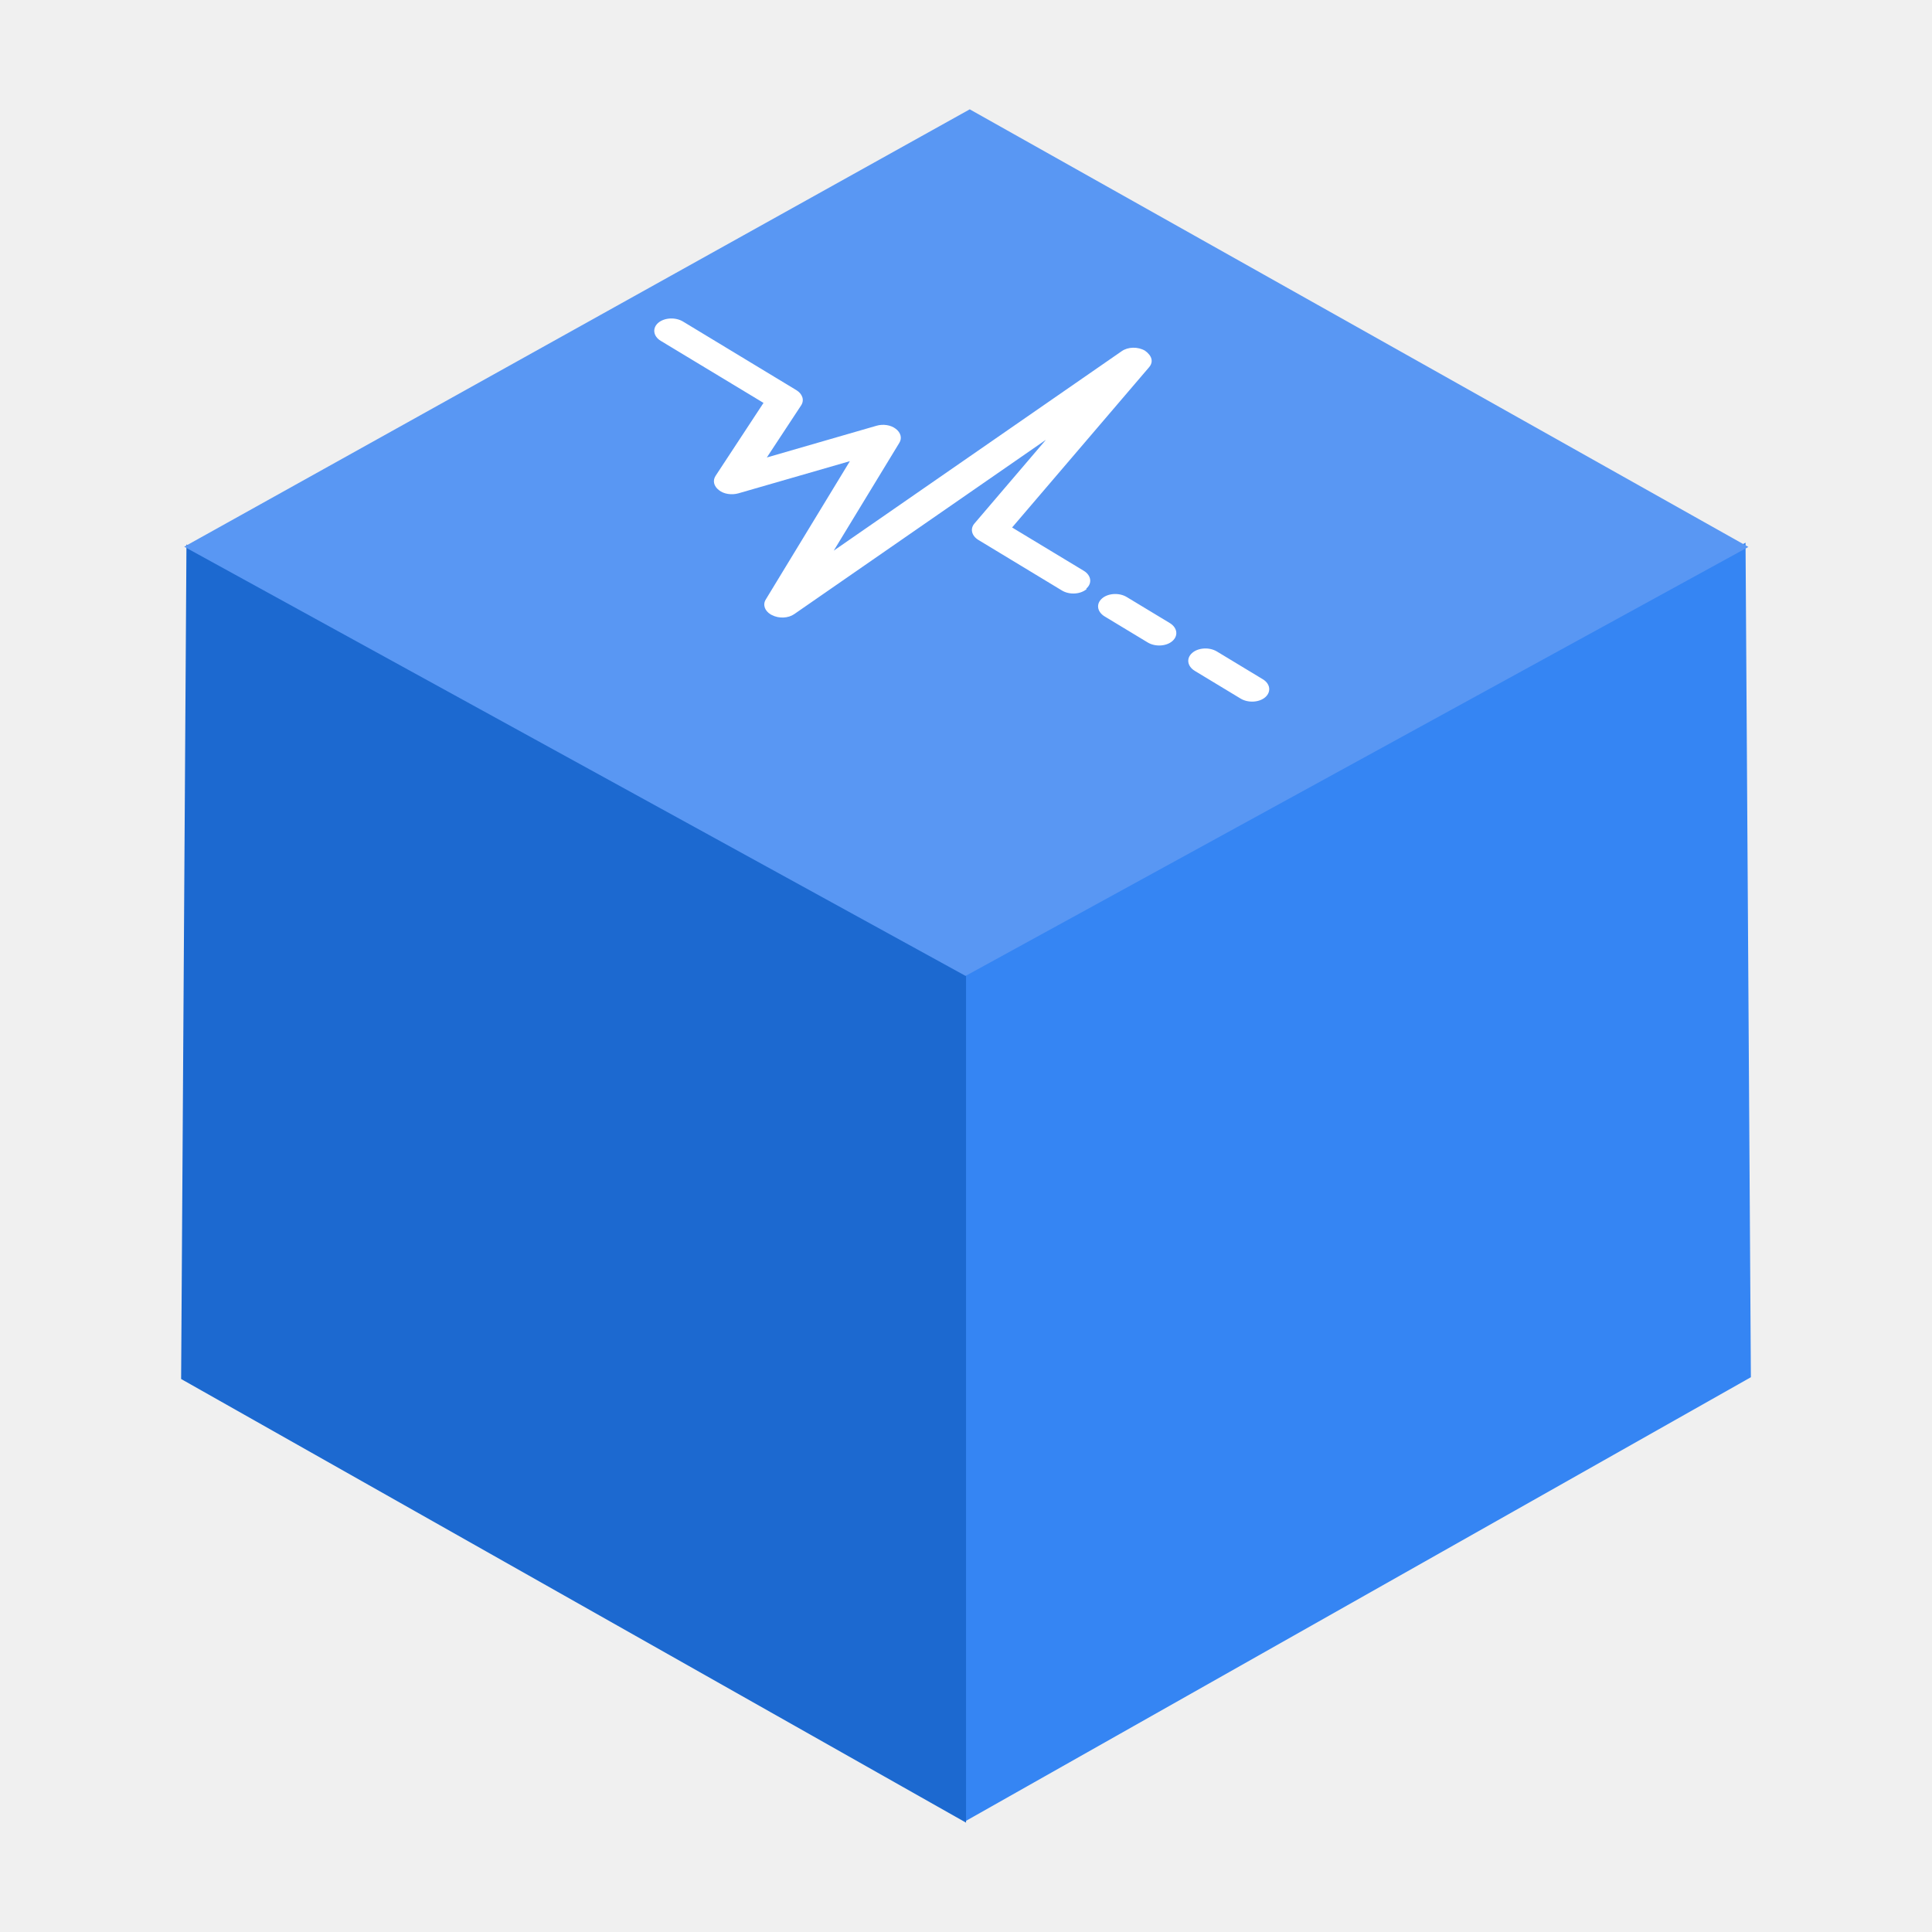
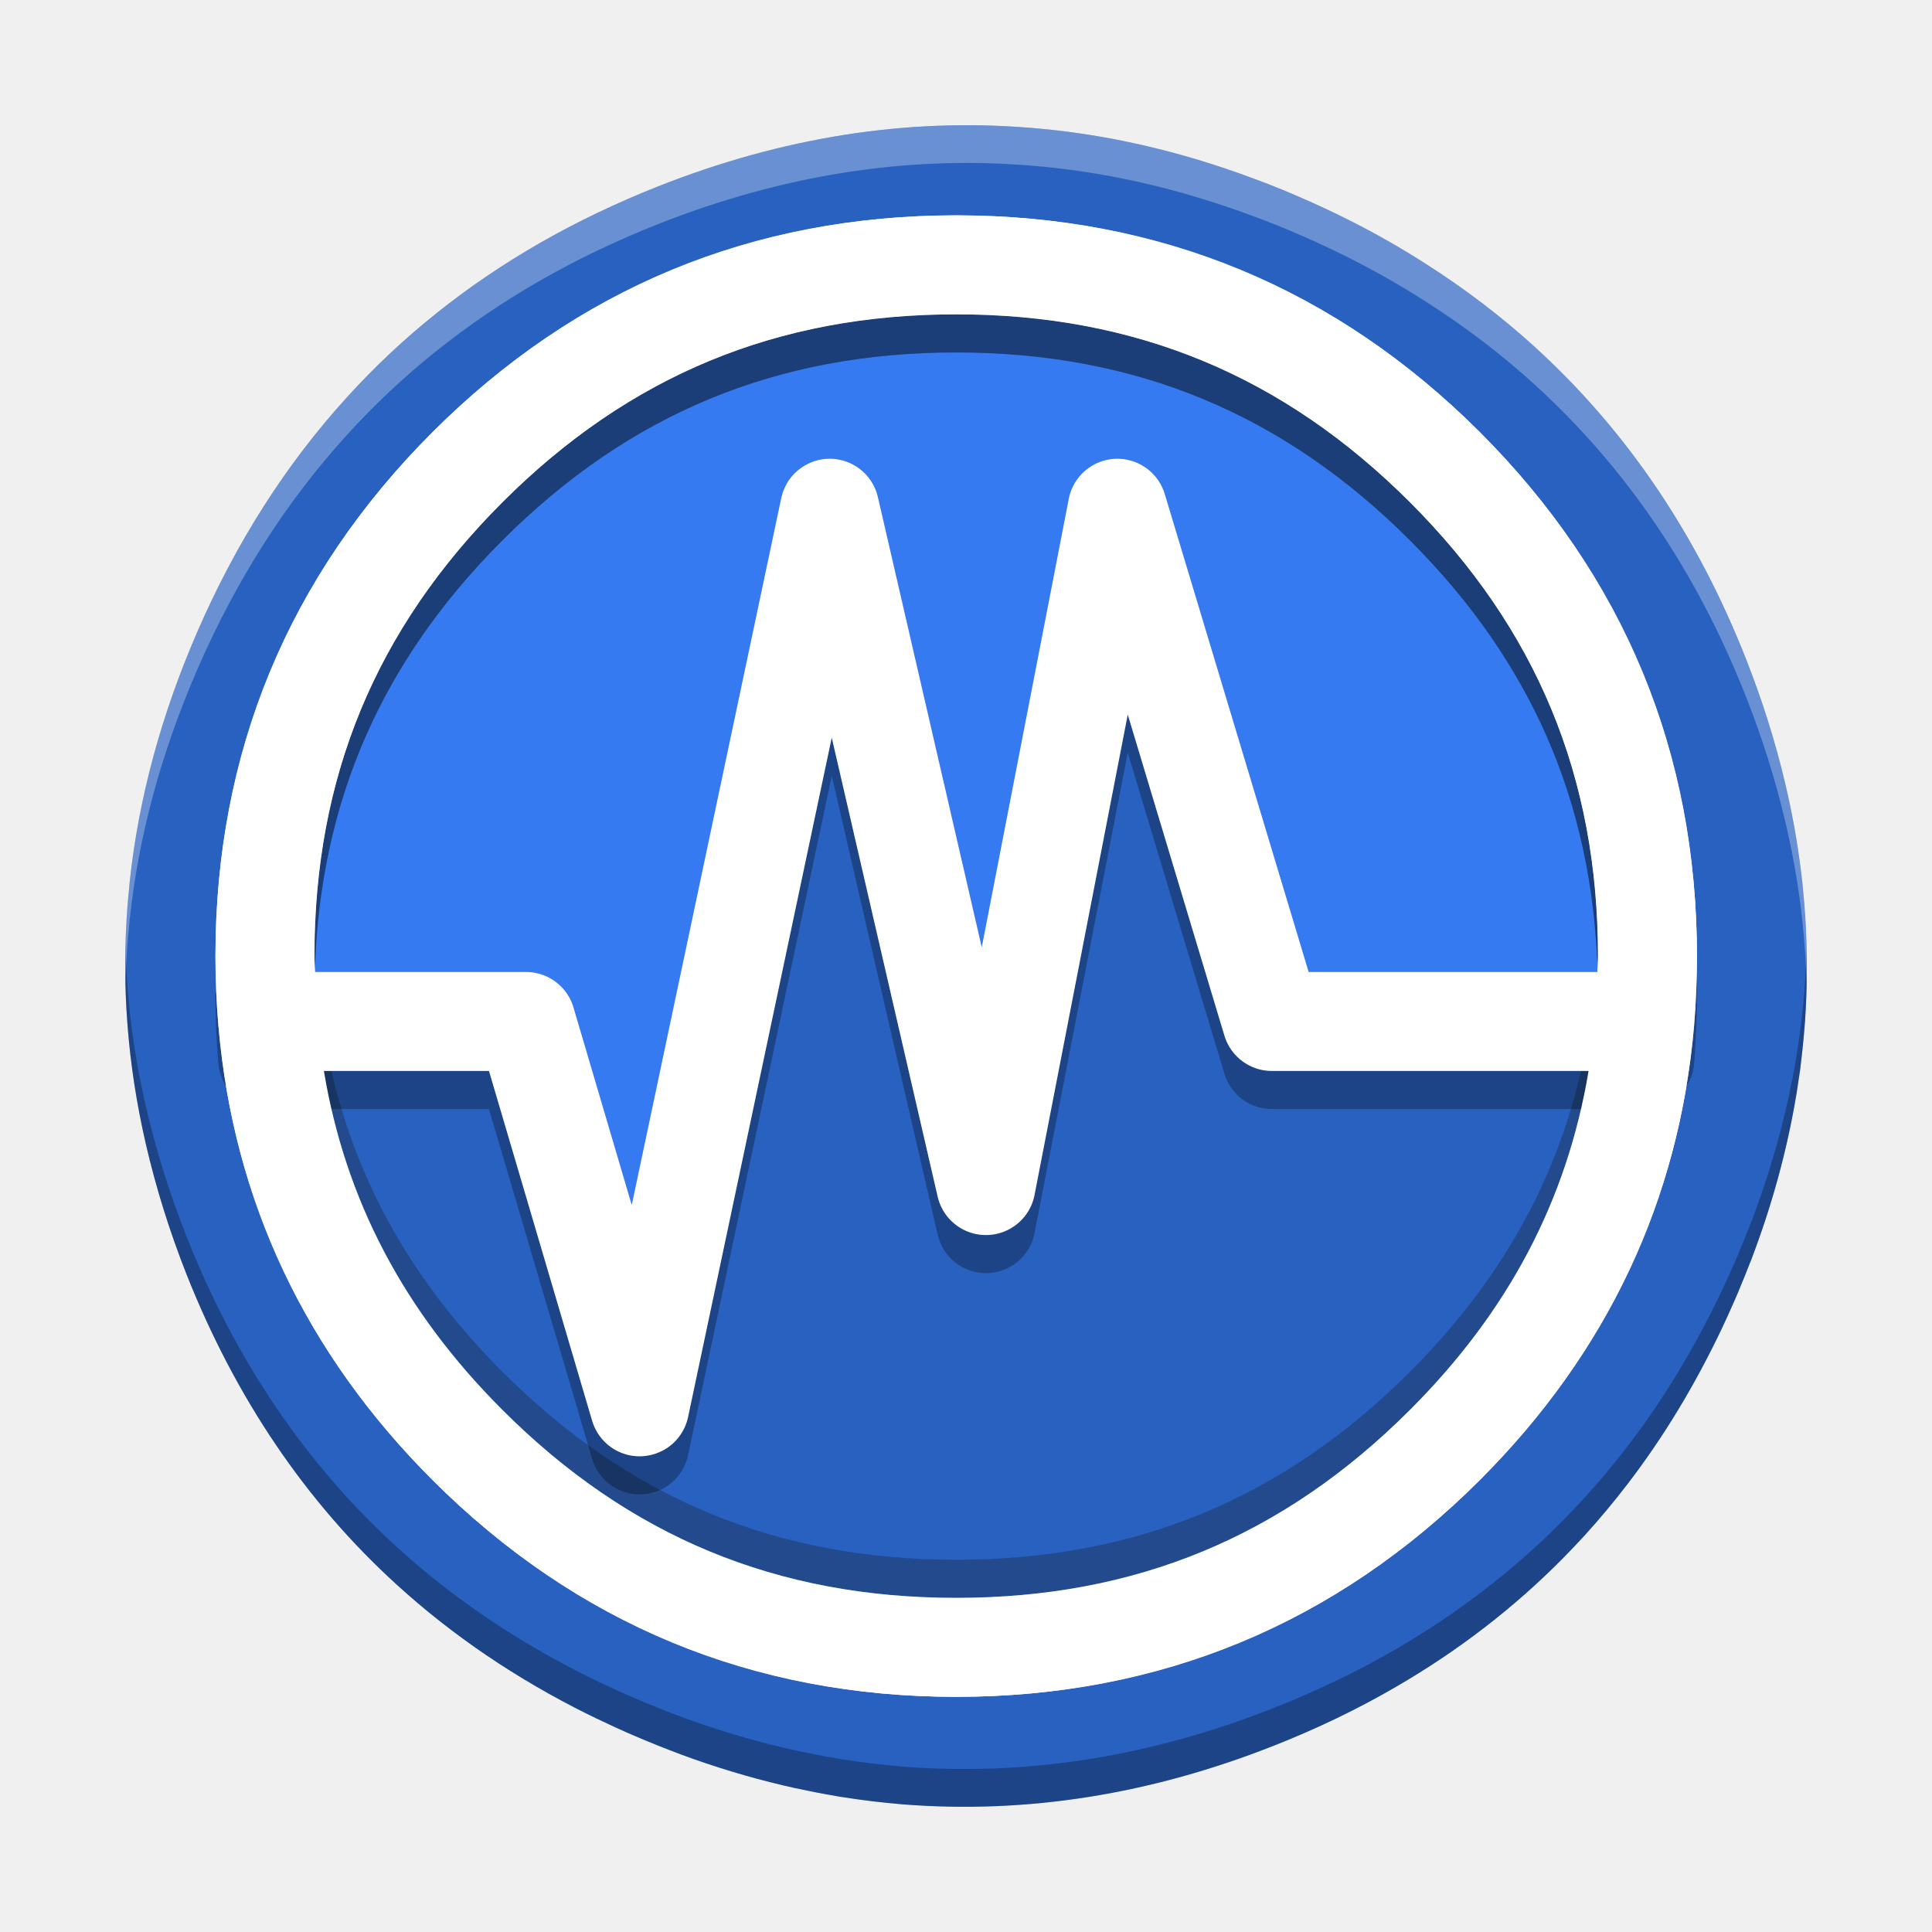
- <svg xmlns="http://www.w3.org/2000/svg" width="64" height="64" version="1.1" viewBox="0 0 16.933 16.933">
-   <g transform="matrix(1.04 0 0 1.04 -.33866 -.33866)">
-     <g fill-rule="evenodd" stroke-width=".015">
-       <path d="m8.466 15.671 6.615-3.739-0.045-7.033-6.57 3.6z" fill="#3585f3" />
-       <path d="m8.467 15.686-6.615-3.739 0.045-7.033 6.57 3.6z" fill="#1c69d0" />
-       <path d="m1.878 4.933 6.62-3.686 6.562 3.688-6.597 3.615z" fill="#5997f3" />
-     </g>
-     <path d="m9.483 5.29c-0.052 0.045-0.145 0.05-0.208 0.012l-0.704-0.426c-0.057-0.035-0.072-0.094-0.033-0.139l0.602-0.705-2.121 1.469c-0.05 0.035-0.129 0.039-0.188 0.008-0.003-0.002-0.006-0.003-0.01-0.005-0.051-0.031-0.069-0.082-0.042-0.126l0.709-1.166-0.939 0.271c-0.056 0.016-0.124 0.007-0.165-0.027-0.043-0.033-0.054-0.08-0.028-0.12l0.404-0.615-0.866-0.523c-0.063-0.038-0.073-0.106-0.022-0.151 0.052-0.045 0.145-0.05 0.209-0.012l0.955 0.578c0.053 0.032 0.07 0.085 0.041 0.129l-0.289 0.439 0.923-0.267c0.056-0.017 0.122-7e-3 0.163 0.025 0.043 0.032 0.055 0.079 0.031 0.118l-0.553 0.909 2.427-1.681c0.053-0.037 0.136-0.039 0.196-0.004 0.06 0.043 0.073 0.095 0.034 0.14l-1.154 1.35 0.604 0.365c0.063 0.038 0.073 0.106 0.021 0.15zm0.702 0.287-0.364-0.22c-0.063-0.038-0.157-0.033-0.208 0.012-0.052 0.045-0.042 0.112 0.021 0.151l0.364 0.22c0.063 0.038 0.157 0.033 0.208-0.012 0.051-0.045 0.042-0.112-0.021-0.151zm0.783 0.473-0.387-0.234c-0.063-0.038-0.157-0.033-0.208 0.012-0.052 0.045-0.042 0.112 0.021 0.151l0.387 0.234c0.063 0.038 0.157 0.033 0.208-0.012 0.051-0.045 0.042-0.113-0.021-0.151z" fill="#fff" stroke-width=".045" />
+ <svg xmlns="http://www.w3.org/2000/svg" width="512" height="512" version="1.1" viewBox="0 0 384 384">
+   <path d="m267.94 43.652c-3.068-1.534-6.298-3.053-9.615-4.48-3.037-1.325-6.054-2.544-9.142-3.672-14.861-5.561-29.737-8.949-44.633-10.112-24.496-1.976-49.042 1.905-73.731 11.646-8.278 3.281-16.115 7.024-23.51 11.26-14.577 8.365-27.39 18.584-38.295 30.601-12.143 13.319-22.09 28.913-29.843 46.786-7.146 16.466-11.595 32.983-13.358 49.291-0.158 1.57-0.3 3.033-0.426 4.5-1.305 16.095-0.067 32.032 3.62 48.001 2.011 8.665 4.678 17.207 8.03 25.714 9.777 24.689 23.734 45.319 41.841 61.801 11.102 10.112 23.719 18.655 37.873 25.698 0.055 0.016 0.091 0.035 0.126 0.051 1.092 0.548 2.149 1.061 3.053 1.467 1.727 0.828 3.262 1.534 4.8 2.205 0.387 0.158 0.67 0.3 0.97 0.422 3.337 1.447 6.669 2.773 9.848 3.956 0.828 0.3 1.589 0.58 2.327 0.844 6.724 2.366 13.484 4.291 20.086 5.754 2.788 0.599 5.577 1.148 8.294 1.605 0.335 0.071 0.686 0.106 0.954 0.162 4.11 0.651 8.188 1.148 12.262 1.483 24.638 1.921 49.133-1.96 73.715-11.666 8.598-3.388 16.698-7.288 24.287-11.702 12.388-7.182 23.454-15.709 33.212-25.588 1.467-1.483 2.895-3.001 4.327-4.555 2.962-3.266 5.821-6.689 8.558-10.27 7.075-9.233 13.251-19.447 18.564-30.601 0.919-1.944 1.818-3.92 2.702-5.947 0.087-0.213 0.193-0.442 0.28-0.655 0.055-0.106 0.091-0.213 0.142-0.319 0.99-2.327 1.925-4.673 2.859-7.056 4.114-10.818 7.111-21.762 8.949-32.845 0.248-1.554 0.493-3.23 0.741-4.906 0.316-2.595 0.615-5.241 0.828-7.979 0.035-0.509 0.087-1.108 0.142-1.747 0.458-6.811 0.458-13.658 0.035-20.611-0.158-2.26-0.355-4.555-0.599-6.918-0.071-0.655-0.162-1.361-0.248-2.067-0.706-5.786-1.747-11.595-3.159-17.542-1.925-8.168-4.535-16.497-7.837-24.847-9.722-24.618-23.648-45.197-41.861-61.805-6.618-6.034-13.886-11.575-21.723-16.568-4.89-3.143-9.99-6.038-15.444-8.791z" fill="#2861bf" stroke-width="1.01" />
+   <path d="m327.44 190.03c0 4.401-0.177 8.728-0.528 12.987-2.788 32.439-16.008 60.464-39.711 84.163-26.822 26.826-59.206 40.24-97.15 40.24s-70.328-13.413-97.154-40.24c-23.663-23.663-36.899-51.653-39.687-84.163-0.371-4.129-0.548-8.523-0.548-12.987 0-37.944 13.413-70.328 40.236-97.154 26.826-26.822 59.21-40.236 97.154-40.236s70.328 13.413 97.15 40.236c26.826 26.826 40.24 59.21 40.24 97.154zm0 0" fill="none" stroke="#fff" stroke-linecap="round" stroke-linejoin="round" stroke-width="19.677" />
+   <path d="m190.05 62.483c-35.626 0-65.009 12.171-90.196 37.354-25.183 25.187-37.356 54.572-37.356 90.197 0 1.093 0.11 2.071 0.133 3.149h41.915a9.84 9.84 0 0 1 9.437 7.056l11.577 39.259 29.714-140.52a9.84 9.84 0 0 1 19.213-0.177l20.642 89.465 17.293-89.127a9.84 9.84 0 0 1 19.082-0.963l28.599 95.003h57.37c0.022-1.059 0.127-2.079 0.127-3.149 0-35.626-12.172-65.011-37.359-90.197-25.182-25.182-54.567-37.354-90.193-37.354z" fill="#357af0" />
+   <path d="m326.91 203.02h-74.122l-30.707-102-26.12 134.62-31.062-134.62-37.767 178.6-22.587-76.594h-51.338c2.788 32.51 16.024 60.499 39.687 84.163 26.826 26.826 59.21 40.24 97.154 40.24s70.328-13.413 97.15-40.24c23.703-23.699 36.923-51.724 39.711-84.163z" fill="#4a87f0" stroke-width="1.01" />
+   <path d="m224.15 142.01-18.531 95.499a9.84 9.84 0 0 1-19.244 0.337l-21.056-91.256-28.56 135.06a9.84 9.84 0 0 1-19.062 0.745l-20.506-69.536h-32.821c4.286 25.711 15.925 47.807 35.483 67.365 25.187 25.187 54.57 37.359 90.196 37.359 35.626 0 65.011-12.17 90.193-37.356a9.84 9.84 0 0 1 3e-3 -3e-3c19.585-19.582 31.216-41.705 35.502-67.365h-62.958a9.84 9.84 0 0 1-9.421-7.004z" fill="#2861bf" />
+   <g>
+     <path d="m64.373 212.86c4.286 25.711 15.925 47.807 35.483 67.365 25.187 25.187 54.57 37.359 90.196 37.359 35.626 0 65.011-12.17 90.193-37.356a9.84 9.84 0 0 1 3e-3 -3e-3c19.585-19.582 31.216-41.705 35.502-67.365h-1.506c-5.184 22.475-16.366 42.165-33.997 59.793a9.84 9.84 0 0 0-3e-3 3e-3c-25.182 25.186-54.567 37.356-90.193 37.356-35.626 0-65.009-12.172-90.196-37.359-17.611-17.611-28.798-37.281-33.981-59.793z" fill="#151515" opacity=".3" />
+     <path d="m190.05 50.38c-40.263 0-75.645 14.655-104.11 43.117-28.462 28.466-43.117 63.848-43.117 104.11 0 4.725 0.186 9.397 0.588 13.867a9.84 9.84 0 0 0 9.799 8.959h43.982l20.504 69.539a9.84 9.84 0 0 0 19.063-0.747l28.56-135.06 21.056 91.258a9.84 9.84 0 0 0 19.246-0.339l18.528-95.494 19.219 63.84a9.84 9.84 0 0 0 9.422 7.002h74.122a9.84 9.84 0 0 0 9.805-9.03c0.374-4.532 0.562-9.13 0.562-13.796 0-40.263-14.654-75.645-43.121-104.11-28.463-28.463-63.844-43.117-104.11-43.117zm0 19.676c35.626 0 65.011 12.172 90.193 37.355 25.186 25.186 37.359 54.571 37.359 90.197 0 1.07-0.106 2.09-0.128 3.149h-57.37l-28.599-95.003a9.84 9.84 0 0 0-19.081 0.962l-17.294 89.126-20.642-89.465a9.84 9.84 0 0 0-19.213 0.177l-29.713 140.52-11.577-39.26a9.84 9.84 0 0 0-9.438-7.056h-41.916c-0.023-1.077-0.132-2.056-0.132-3.149 0-35.626 12.172-65.01 37.355-90.197 25.187-25.183 54.571-37.355 90.197-37.355z" color="#000000" color-rendering="auto" dominant-baseline="auto" image-rendering="auto" opacity=".3" shape-rendering="auto" solid-color="#000000" style="font-feature-settings:normal;font-variant-alternates:normal;font-variant-caps:normal;font-variant-ligatures:normal;font-variant-numeric:normal;font-variant-position:normal;isolation:auto;mix-blend-mode:normal;shape-padding:0;text-decoration-color:#000000;text-decoration-line:none;text-decoration-style:solid;text-indent:0;text-orientation:mixed;text-transform:none;white-space:normal" />
+     <path d="m190.05 62.483c-35.626 0-65.009 12.171-90.196 37.354-25.183 25.187-37.356 54.572-37.356 90.197 0 0.829 0.056 1.6 0.096 2.39 1.135-33.305 13.309-61.061 37.259-85.015 25.187-25.183 54.57-37.354 90.196-37.354 35.626 0 65.011 12.172 90.193 37.354 23.967 23.967 36.14 51.741 37.264 85.071 0.039-0.812 0.095-1.616 0.095-2.446 0-35.626-12.172-65.011-37.359-90.197-25.182-25.182-54.567-37.354-90.193-37.354z" fill="#070707" opacity=".3" />
+     <path d="m190.05 42.807c-40.263 0-75.644 14.654-104.11 43.116-28.462 28.466-43.118 63.849-43.118 104.11 0 4.689 0.186 9.323 0.581 13.762a9.84 9.84 0 0 0 3e-3 0.065c0.001 0.013 0.003 0.027 0.004 0.04 2.982 34.655 17.429 65.141 42.529 90.24 28.466 28.466 63.847 43.121 104.11 43.121 40.262 0 75.645-14.655 104.11-43.121 25.152-25.148 39.583-55.678 42.557-90.279a9.84 9.84 0 0 0 1e-3 -0.03 9.84 9.84 0 0 0 0-3e-3c0.374-4.532 0.562-9.13 0.562-13.796 0-40.263-14.654-75.645-43.121-104.11-28.463-28.463-63.844-43.116-104.11-43.116zm0 19.676c35.626 0 65.011 12.172 90.193 37.354 25.186 25.186 37.359 54.572 37.359 90.197 0 1.07-0.105 2.09-0.127 3.149h-57.37l-28.599-95.003a9.84 9.84 0 0 0-1.26-2.658 9.84 9.84 0 0 0-0.59-0.787 9.84 9.84 0 0 0-0.664-0.725 9.84 9.84 0 0 0-1.531-1.232 9.84 9.84 0 0 0-2.675-1.222 9.84 9.84 0 0 0-2.917-0.376 9.84 9.84 0 0 0-0.982 0.071 9.84 9.84 0 0 0-1.915 0.432 9.84 9.84 0 0 0-1.792 0.805 9.84 9.84 0 0 0-0.828 0.532 9.84 9.84 0 0 0-0.769 0.612 9.84 9.84 0 0 0-0.704 0.686 9.84 9.84 0 0 0-2.041 3.335 9.84 9.84 0 0 0-0.29 0.939 9.84 9.84 0 0 0-0.123 0.546 9.84 9.84 0 0 0 0 3e-3l-17.293 89.125-20.642-89.464a9.84 9.84 0 0 0 0-0.002 9.84 9.84 0 0 0-0.269-0.945 9.84 9.84 0 0 0-0.362-0.915 9.84 9.84 0 0 0-0.453-0.873 9.84 9.84 0 0 0-0.537-0.825 9.84 9.84 0 0 0-1.306-1.467 9.84 9.84 0 0 0-3.345-2.022 9.84 9.84 0 0 0-1e-3 0 9.84 9.84 0 0 0-1.906-0.473 9.84 9.84 0 0 0-1.963-0.086 9.84 9.84 0 0 0-1.94 0.306 9.84 9.84 0 0 0-2.394 0.992 9.84 9.84 0 0 0-2.544 2.079 9.84 9.84 0 0 0-0.606 0.773 9.84 9.84 0 0 0 0 0.002 9.84 9.84 0 0 0-0.526 0.83 9.84 9.84 0 0 0 0 0.002 9.84 9.84 0 0 0-0.146 0.293 9.84 9.84 0 0 0-0.643 1.504 9.84 9.84 0 0 0-0.188 0.694 9.84 9.84 0 0 0-0.07 0.256 9.84 9.84 0 0 0 0 0.002 9.84 9.84 0 0 0-0.012 0.052 9.84 9.84 0 0 0 0 0.002l-29.714 140.52-11.577-39.259a9.84 9.84 0 0 0-0.741-1.821 9.84 9.84 0 0 0-0.503-0.845 9.84 9.84 0 0 0-0.584-0.791 9.84 9.84 0 0 0-0.661-0.728 9.84 9.84 0 0 0-2.369-1.742 9.84 9.84 0 0 0-4.579-1.13h-41.915c-0.023-1.077-0.133-2.055-0.133-3.149 0-35.626 12.173-65.011 37.356-90.197 25.187-25.183 54.57-37.354 90.196-37.354zm34.1 79.539 19.218 63.836a9.84 9.84 0 0 0 2.516 4.169 9.84 9.84 0 0 0 4.203 2.454 9.84 9.84 0 0 0 1e-3 0 9.84 9.84 0 0 0 0.957 0.223 9.84 9.84 0 0 0 1e-3 0 9.84 9.84 0 0 0 0.973 0.126 9.84 9.84 0 0 0 1e-3 0 9.84 9.84 0 0 0 0.769 0.03h62.958c-4.286 25.661-15.917 47.786-35.502 67.368a9.84 9.84 0 0 0-3e-3 0c-25.182 25.186-54.567 37.359-90.193 37.359-35.626 0-65.009-12.172-90.196-37.359-19.559-19.559-31.198-41.658-35.483-67.368h32.821l20.504 69.539a9.84 9.84 0 0 0 2.492 4.183 9.84 9.84 0 0 0 1.522 1.241 9.84 9.84 0 0 0 1e-3 0 9.84 9.84 0 0 0 1.738 0.914 9.84 9.84 0 0 0 1e-3 0 9.84 9.84 0 0 0 0.93 0.322 9.84 9.84 0 0 0 0.954 0.228 9.84 9.84 0 0 0 3e-3 0 9.84 9.84 0 0 0 1.955 0.164 9.84 9.84 0 0 0 1e-3 0 9.84 9.84 0 0 0 1.145-0.093 9.84 9.84 0 0 0 1.756-0.395 9.84 9.84 0 0 0 0.565-0.216 9.84 9.84 0 0 0 1.232-0.578 9.84 9.84 0 0 0 1.602-1.136 9.84 9.84 0 0 0 0.708-0.682 9.84 9.84 0 0 0 2.458-4.7l28.559-135.05 21.056 91.255a9.84 9.84 0 0 0 17.631 3.449 9.84 9.84 0 0 0 0.966-1.711 9.84 9.84 0 0 0 0.348-0.91 9.84 9.84 0 0 0 3e-3 -9e-3 9.84 9.84 0 0 0 0.254-0.941 9.84 9.84 0 0 0 1e-3 -9e-3 9.84 9.84 0 0 0 0.043-0.21z" color="#000000" color-rendering="auto" dominant-baseline="auto" fill="#fff" image-rendering="auto" shape-rendering="auto" solid-color="#000000" style="font-feature-settings:normal;font-variant-alternates:normal;font-variant-caps:normal;font-variant-ligatures:normal;font-variant-numeric:normal;font-variant-position:normal;isolation:auto;mix-blend-mode:normal;shape-padding:0;text-decoration-color:#000000;text-decoration-line:none;text-decoration-style:solid;text-indent:0;text-orientation:mixed;text-transform:none;white-space:normal" />
+     <path transform="scale(.75)" d="m33.24 250.77c-0.438 17.573 1.393 35.034 5.432 52.523 2.682 11.553 6.237 22.944 10.707 34.287 13.036 32.918 31.645 60.425 55.787 82.4 14.803 13.483 31.625 24.872 50.498 34.264 0.074 0.021 0.121 0.047 0.168 0.068 1.457 0.731 2.866 1.415 4.07 1.957 2.303 1.104 4.348 2.046 6.398 2.939 0.515 0.21 0.895 0.399 1.295 0.562 4.449 1.93 8.893 3.696 13.131 5.273 1.104 0.4 2.118 0.775 3.102 1.127 8.966 3.155 17.978 5.721 26.781 7.672 3.718 0.799 7.436 1.531 11.059 2.141 0.447 0.095 0.916 0.141 1.273 0.215 5.479 0.868 10.918 1.53 16.35 1.977 32.85 2.561 65.511-2.613 98.287-15.555 11.464-4.517 22.263-9.717 32.381-15.602 16.517-9.576 31.274-20.945 44.283-34.117 1.956-1.977 3.859-4.002 5.768-6.074 3.949-4.354 7.763-8.919 11.412-13.693 9.434-12.31 17.667-25.93 24.75-40.801 1.225-2.592 2.426-5.227 3.603-7.93 0.116-0.284 0.257-0.589 0.373-0.873 0.074-0.142 0.121-0.284 0.189-0.426 1.32-3.103 2.566-6.23 3.812-9.406 5.485-14.424 9.481-29.016 11.932-43.793 0.331-2.072 0.657-4.308 0.988-6.543 0.421-3.46 0.82-6.987 1.103-10.637 0.047-0.678 0.116-1.478 0.189-2.33 0.423-6.291 0.546-12.607 0.398-18.975-0.07 2.998-0.198 5.99-0.398 8.975-0.074 0.852-0.142 1.652-0.189 2.33-0.284 3.649-0.683 7.177-1.103 10.637-0.331 2.235-0.657 4.471-0.988 6.543-2.45 14.776-6.447 29.369-11.932 43.793-1.246 3.176-2.493 6.304-3.812 9.406-0.068 0.142-0.116 0.284-0.189 0.426-0.116 0.284-0.257 0.589-0.373 0.873-1.178 2.703-2.378 5.337-3.603 7.93-7.083 14.871-15.316 28.491-24.75 40.801-3.649 4.775-7.463 9.339-11.412 13.693-1.909 2.072-3.811 4.097-5.768 6.074-13.01 13.173-27.766 24.541-44.283 34.117-10.117 5.884-20.917 11.084-32.381 15.602-32.776 12.941-65.437 18.116-98.287 15.555-5.432-0.447-10.87-1.109-16.35-1.977-0.358-0.074-0.826-0.12-1.273-0.215-3.623-0.61-7.341-1.341-11.059-2.141-8.803-1.951-17.815-4.517-26.781-7.672-0.983-0.352-1.997-0.727-3.102-1.127-4.238-1.578-8.682-3.344-13.131-5.273-0.4-0.163-0.78-0.352-1.295-0.562-2.051-0.894-4.095-1.835-6.398-2.939-1.204-0.542-2.614-1.226-4.07-1.957-0.047-0.021-0.094-0.047-0.168-0.068-18.873-9.392-35.695-20.781-50.498-34.264-24.142-21.975-42.751-49.482-55.787-82.4-4.47-11.343-8.025-22.734-10.707-34.287-3.272-14.169-5.089-28.318-5.432-42.523z" opacity=".3" stroke-width="1.346" />
+     <path transform="scale(.75)" d="m254.35 33.191c-26.561 0.239-53.182 5.634-79.928 16.188-11.038 4.375-21.488 9.366-31.348 15.014-19.436 11.153-36.521 24.778-51.061 40.801-16.191 17.758-29.453 38.549-39.791 62.381-9.528 21.954-15.46 43.979-17.811 65.723-0.21 2.093-0.4 4.044-0.568 6-0.582 7.179-0.776 14.335-0.604 21.477 0.095-3.821 0.293-7.644 0.604-11.477 0.168-1.956 0.358-3.907 0.568-6 2.351-21.744 8.282-43.768 17.811-65.723 10.338-23.832 23.6-44.623 39.791-62.381 14.54-16.023 31.625-29.647 51.061-40.801 9.86-5.648 20.31-10.639 31.348-15.014 32.918-12.989 65.646-18.164 98.307-15.529 19.861 1.551 39.698 6.07 59.512 13.484 4.117 1.504 8.14 3.128 12.189 4.894 4.422 1.904 8.729 3.929 12.82 5.975 7.273 3.67 14.071 7.53 20.592 11.721 10.449 6.657 20.141 14.046 28.965 22.092 24.284 22.144 42.85 49.583 55.812 82.406 4.401 11.132 7.883 22.238 10.449 33.129 1.883 7.93 3.272 15.674 4.213 23.389 0.116 0.941 0.235 1.883 0.33 2.756 0.326 3.15 0.588 6.212 0.799 9.225 0.173 2.849 0.286 5.681 0.352 8.506 0.144-6.124 0.026-12.282-0.352-18.506-0.21-3.013-0.473-6.075-0.799-9.225-0.095-0.873-0.214-1.815-0.33-2.756-0.941-7.714-2.33-15.459-4.213-23.389-2.566-10.89-6.048-21.997-10.449-33.129-12.962-32.824-31.529-60.263-55.812-82.406-8.824-8.046-18.516-15.435-28.965-22.092-6.521-4.191-13.319-8.05-20.592-11.721-4.091-2.046-8.398-4.071-12.82-5.975-4.049-1.767-8.072-3.391-12.189-4.894-19.814-7.415-39.65-11.933-59.512-13.484-6.124-0.494-12.249-0.713-18.379-0.658z" fill="#fff" opacity=".3" stroke-width="1.346" />
  </g>
</svg>
